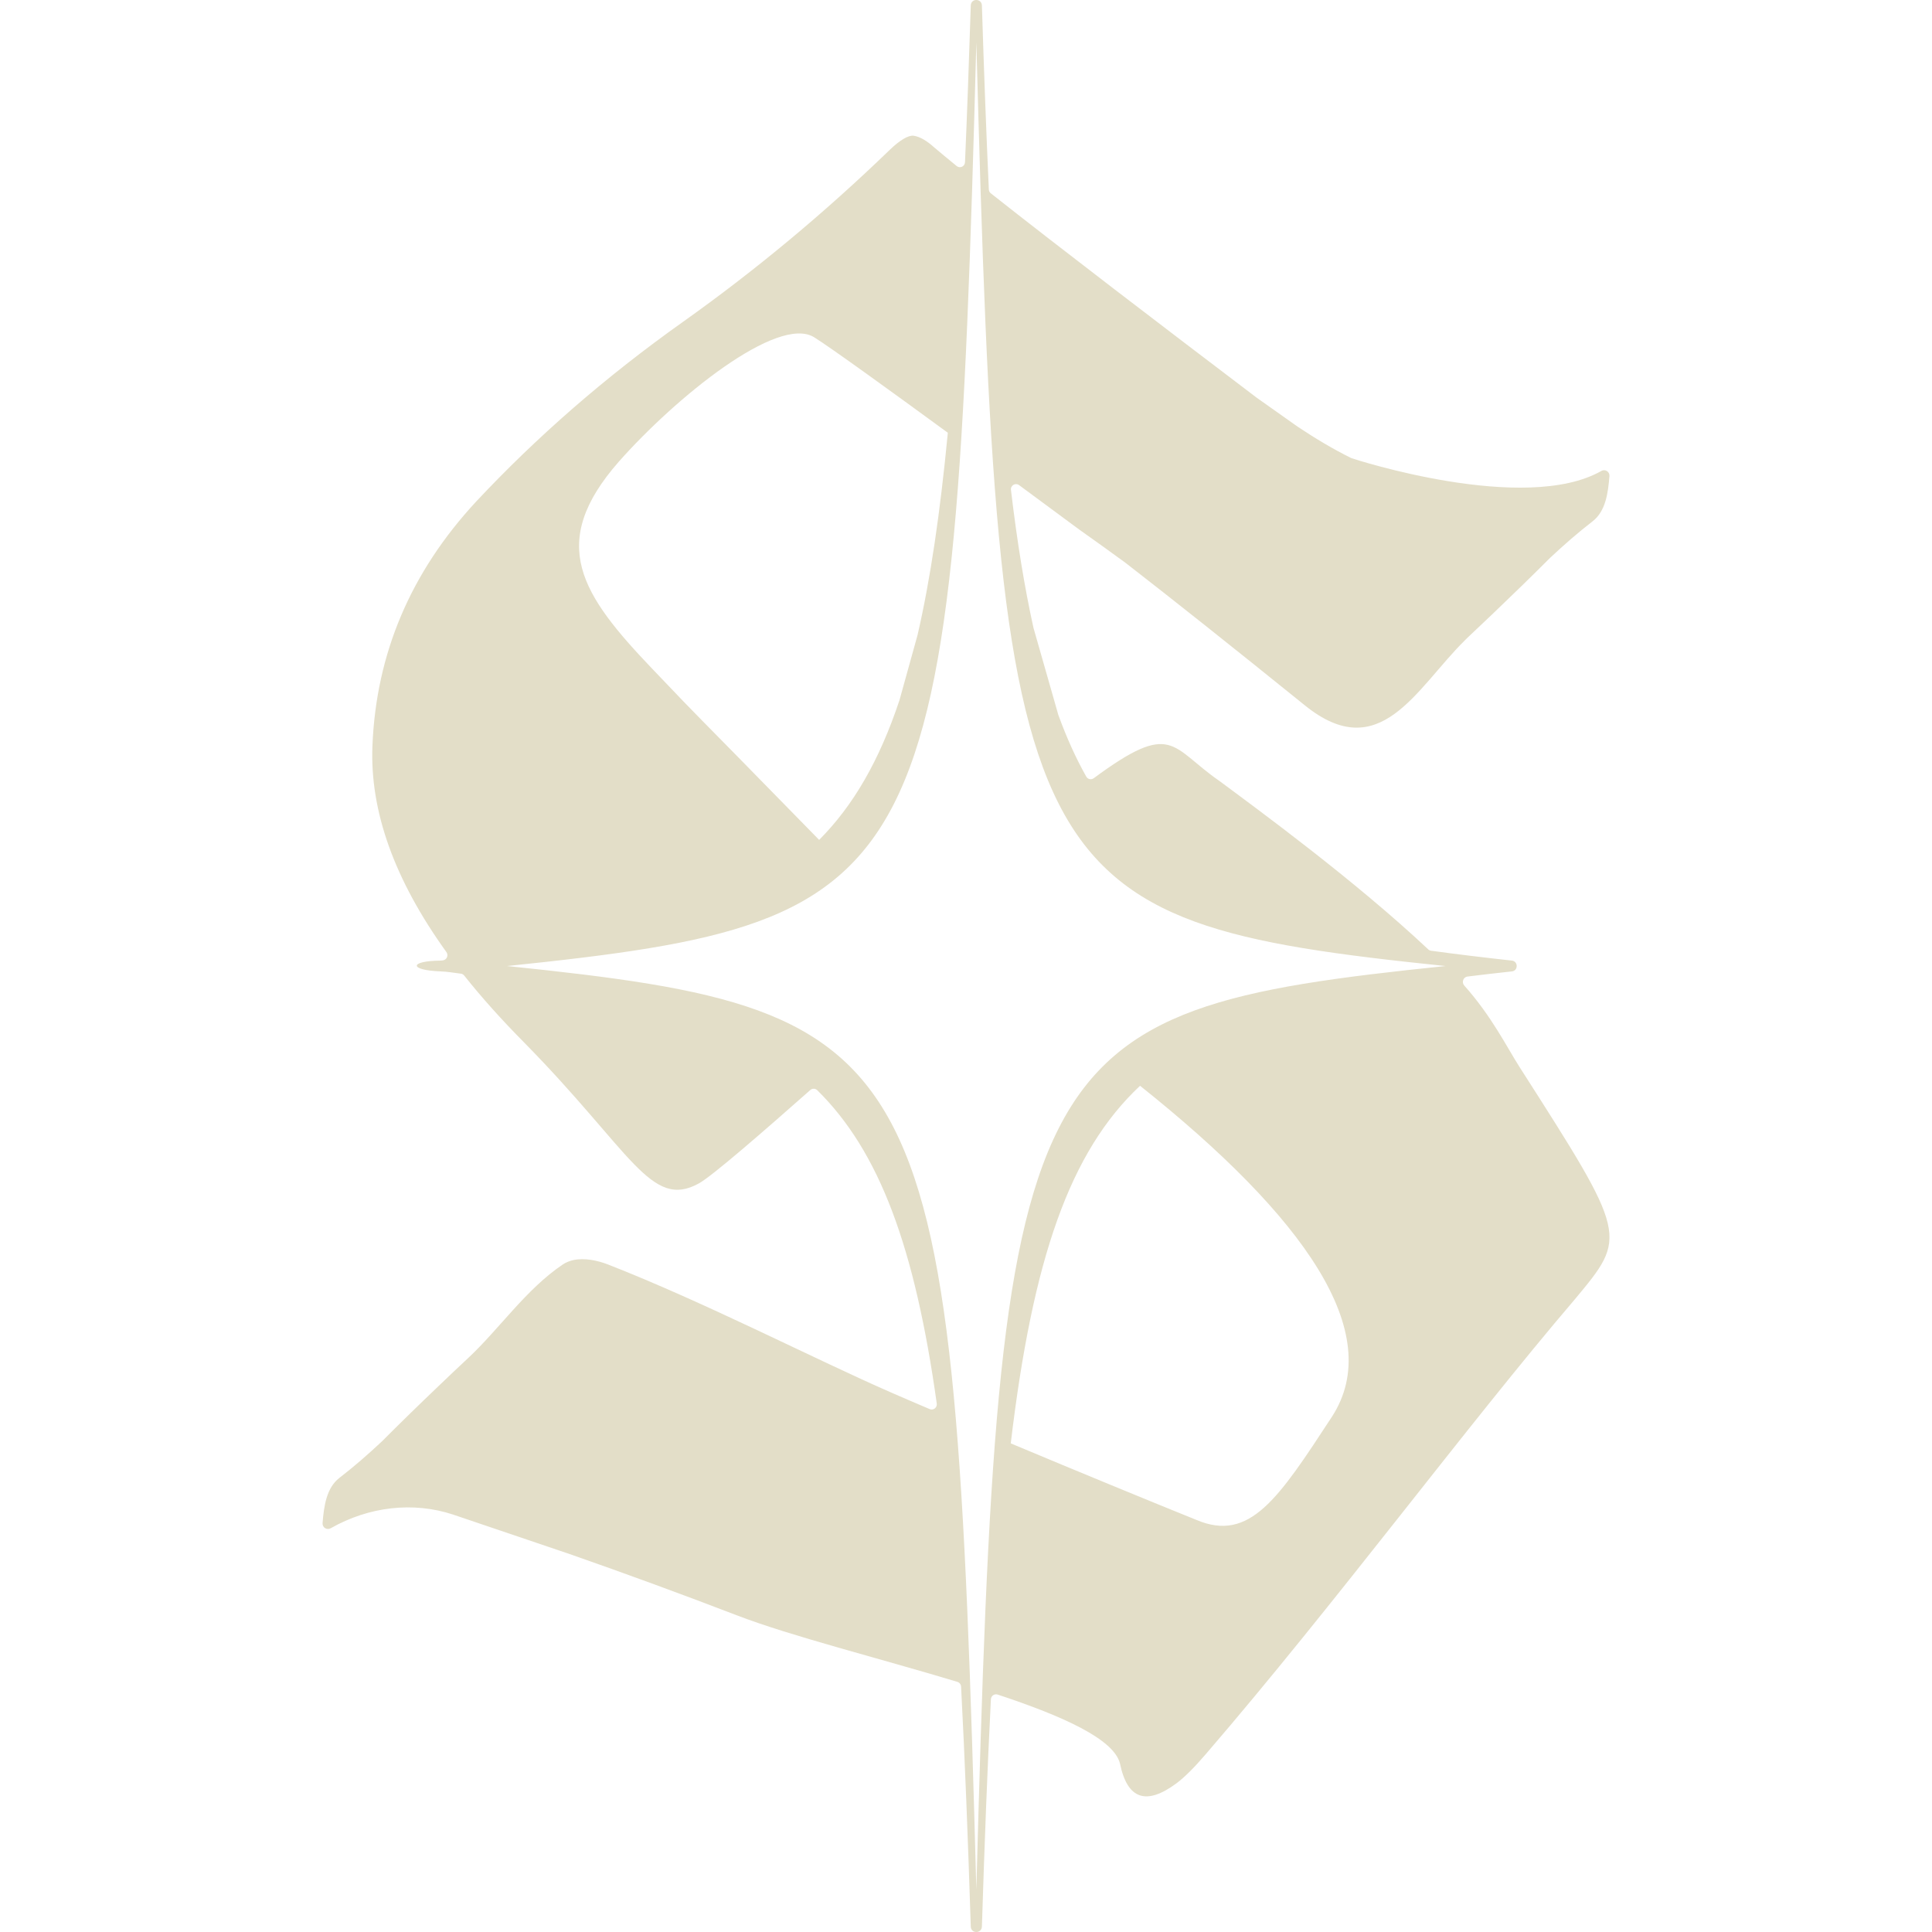
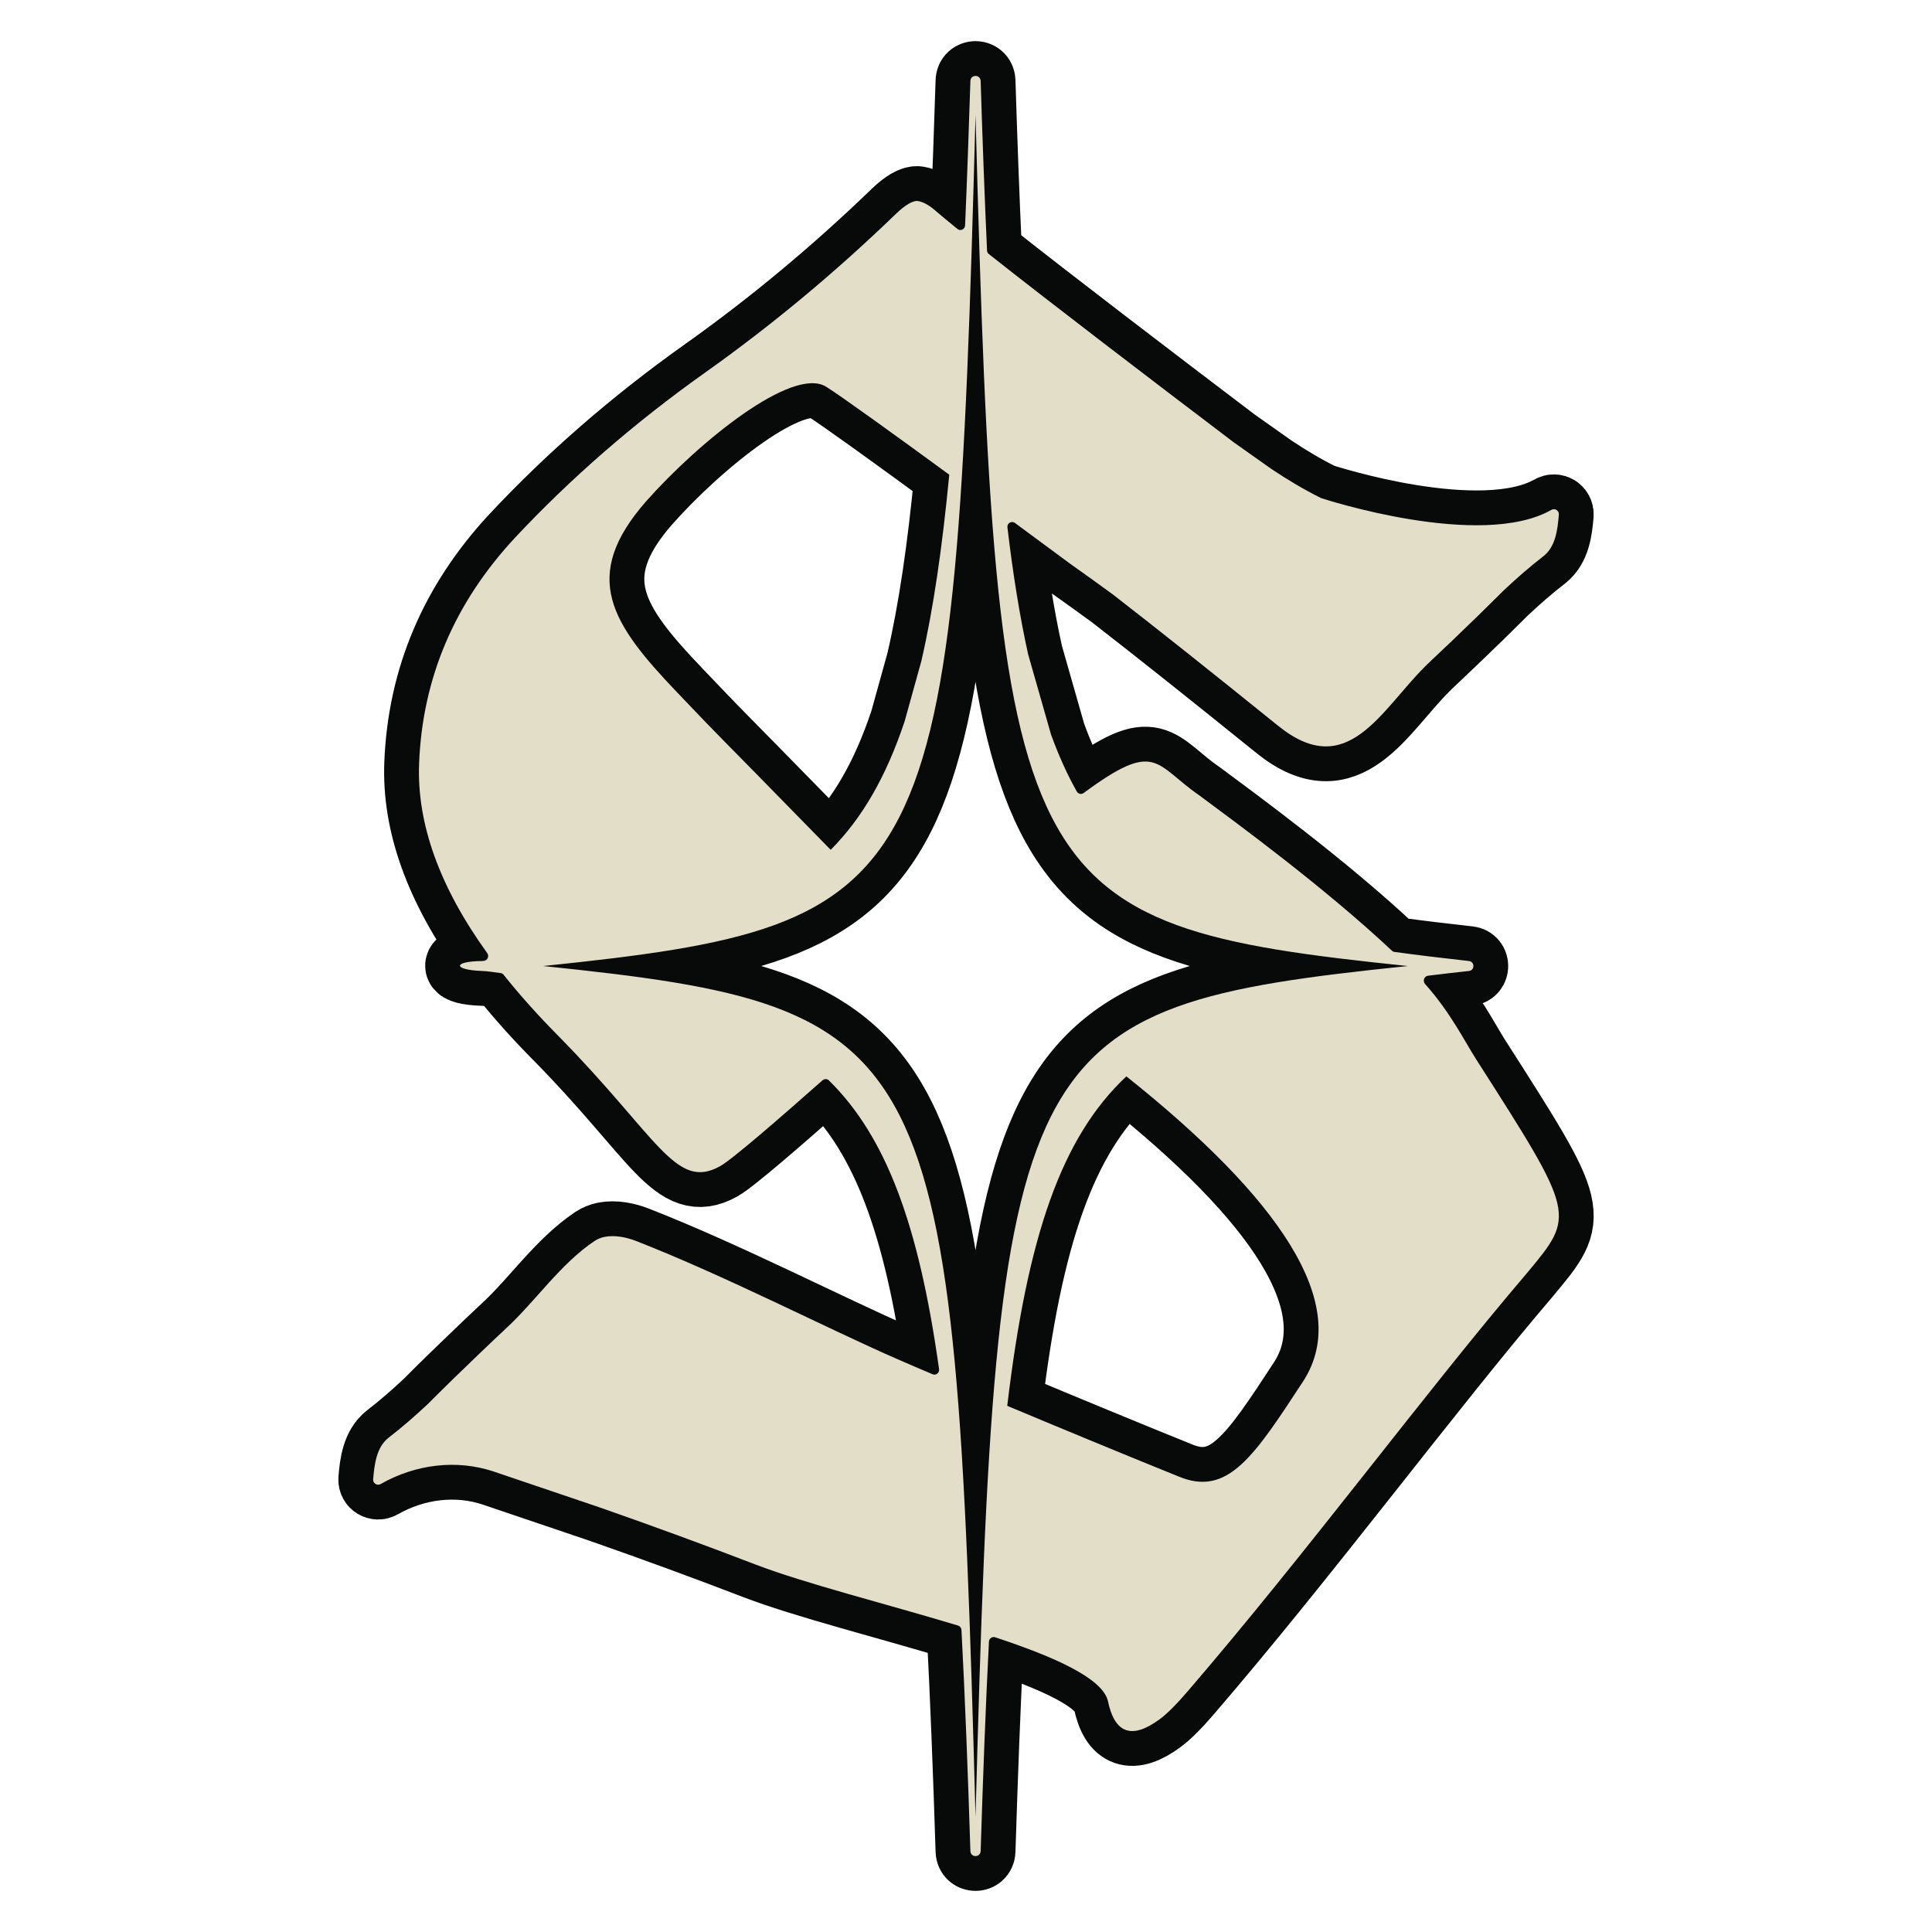
- <svg xmlns="http://www.w3.org/2000/svg" viewBox="0 0 2812.1 2812.1">
+ <svg xmlns="http://www.w3.org/2000/svg" viewBox="-120 -120 3052.1 3052.1">
  <defs>
-     <style>.cls-1{fill:#e3dec8}</style>
+     <style>
+       .cls-1 {
+         fill: #e3dec8;
+         stroke: #080909;
+         stroke-width: 110px;
+         stroke-linejoin: round;
+         stroke-linecap: round;
+         paint-order: stroke fill;
+       }
+     </style>
  </defs>
  <g transform="translate(469.5, 0)">
    <path d="M943.5 8 C943.8 -2.7 959.3 -2.7 959.7 8 C962.7 104 966 193.1 969.8 275.8 C969.9 278 970.9 280.1 972.7 281.4 C1072.1 360 1226 477.5 1359.7 578.9 L1419.2 621 C1445 638.2 1470.7 653.6 1497.4 666.8 L1497.4 666.8 C1501.8 668.4 1749.7 748.9 1861.3 685.5 C1866.8 682.3 1873.6 686.6 1873.1 692.9 C1871.1 718 1867.5 744.1 1848.7 758.7 C1827.2 775.3 1806.8 793.2 1786.9 811.8 C1760 838.7 1732.5 865.5 1704.4 892.3 L1704.4 892.3 C1703.4 893.3 1702.7 894.1 1702.1 894.5 C1690.2 905.9 1678.2 917.2 1666.1 928.6 C1664.7 930 1663.4 931.3 1662 932.7 C1591.4 1002.6 1538.9 1115.2 1429.4 1026.4 C1322.4 940 1239 873.7 1168.3 818.9 C1145.4 802.2 1123.2 786.2 1101.1 770.6 C1101.1 770.6 1064.6 743.5 1013.8 706.1 C1008.5 702.2 1001.2 706.6 1002 713.1 C1010.9 788.4 1021.7 854.8 1034.7 913.6 C1034.8 913.7 1034.8 913.9 1034.8 914 L1071 1040.8 C1071.1 1041 1071.2 1041.2 1071.2 1041.3 C1083.2 1074.2 1096.6 1103.8 1111.6 1130.4 C1113.8 1134.3 1118.9 1135.4 1122.5 1132.7 C1237.9 1047.5 1234.2 1087.6 1305.4 1136.7 C1361.8 1178.6 1502.1 1281.1 1609.3 1381.8 C1610.4 1382.9 1611.8 1383.6 1613.4 1383.8 C1650.4 1388.9 1689.7 1393.6 1731.2 1398.2 C1740.4 1399.3 1740.4 1412.9 1731.2 1413.9 C1709 1416.3 1687.4 1418.8 1666.5 1421.4 C1660.3 1422.2 1657.6 1429.8 1661.8 1434.5 C1701.9 1479.4 1724.1 1524.8 1742.7 1553.8 C1900.3 1800.2 1899.4 1799 1822.9 1891 C1664 2077 1475.6 2332.5 1285.6 2553.2 C1268.7 2572.9 1254.4 2587.1 1243 2595.6 C1198.8 2628.4 1171.4 2618.9 1160.7 2567 C1151.9 2531.3 1077.5 2497.9 982.6 2466.5 C977.9 2465 973.1 2468.3 972.8 2473.3 C967.7 2573.3 963.5 2683.2 959.7 2804.2 C959.3 2814.8 943.8 2814.8 943.5 2804.2 C939.4 2675.7 934.9 2559.8 929.4 2454.9 C929.2 2451.7 927.1 2449 924 2448 C810.4 2413.7 682.3 2381.6 603.6 2351.4 C524.2 2320.9 442.7 2291 359.1 2261.8 L189.9 2204.5 C132 2185.4 67.5 2192.8 11.9 2224.4 C6.3 2227.6 -0.5 2223.3 0 2217 C2 2191.9 5.7 2165.8 24.4 2151.2 C46 2134.6 66.4 2116.7 86.3 2098.1 C113.1 2071.2 140.6 2044.4 168.7 2017.6 L168.7 2017.6 C169.7 2016.6 170.5 2015.8 171 2015.4 C184.4 2002.5 198 1989.7 211.7 1976.9 C257 1934.7 296.2 1876.4 349.8 1840.4 C354.5 1837.3 359.8 1835.2 365.4 1834 C365.4 1834.3 365.5 1834.3 365.5 1834 C381.5 1830.7 400.2 1834.6 415.2 1840.4 C556.1 1895.4 718 1979.1 828.8 2027.4 C845 2034.5 863.5 2042.4 883.7 2051 C889 2053.3 894.8 2048.8 894 2043 C862.1 1815.2 810.6 1676 720 1586.8 C717.2 1584.1 712.9 1584 709.9 1586.6 C642.2 1646.5 567.1 1711.8 547.9 1722.4 C477.9 1761.3 449.8 1676.4 293.6 1517.6 C260.9 1484.6 231.7 1452.1 206.2 1420 C205 1418.4 203.2 1417.4 201.2 1417.2 C191.6 1416.1 181.9 1414.2 171.9 1413.9 C125.6 1412.2 125.6 1398.6 171.9 1398.2 C172.9 1398.2 174 1398 175 1397.9 C180.8 1397.2 183.7 1390.5 180.2 1385.7 C104.6 1280.7 68.7 1180.6 72.6 1085.5 C78 951.2 128.3 832.8 223.4 730.2 C312.3 635.2 412.5 548.1 524 468.9 C629.9 393.7 730.5 310 825.9 217.8 C840.3 203.9 853.1 196.4 860.5 197.6 C869.2 198.9 879.1 204.5 890.1 214.4 C898.8 221.8 909.9 231 923 241.7 C927.8 245.6 934.8 242.3 935.1 236.1 C938.2 164.8 940.9 88.8 943.5 8 Z M951.6 61.7 C918.8 1289.2 892.2 1341.5 268.6 1406.1 C892.2 1470.6 918.8 1523 951.6 2750.4 C984.4 1523 1011 1470.6 1634.5 1406.1 C1011 1341.5 984.4 1289.2 951.6 61.7 Z M431.1 672.1 C326.6 791.3 376.6 865.3 480.3 973.9 C573.7 1071.7 498.9 993.4 722.8 1222.5 C772.6 1172.5 810.5 1106.9 839.7 1019.2 L866 924.4 C884.9 842.6 899 745.6 910.1 629.9 C825.9 568.3 740.4 506.5 715.7 491 C662.6 457.8 513.8 578.6 431.1 672.1 Z M1189.9 1580.4 C1087.5 1676.3 1033.6 1832.5 1001.7 2100.9 C1099.3 2141.8 1204.7 2185.2 1271.7 2212.2 C1349.7 2245.4 1391.2 2181.3 1469.2 2062.1 C1548.3 1940 1428.9 1770.8 1189.9 1580.4 Z" class="cls-1" />
  </g>
</svg>
